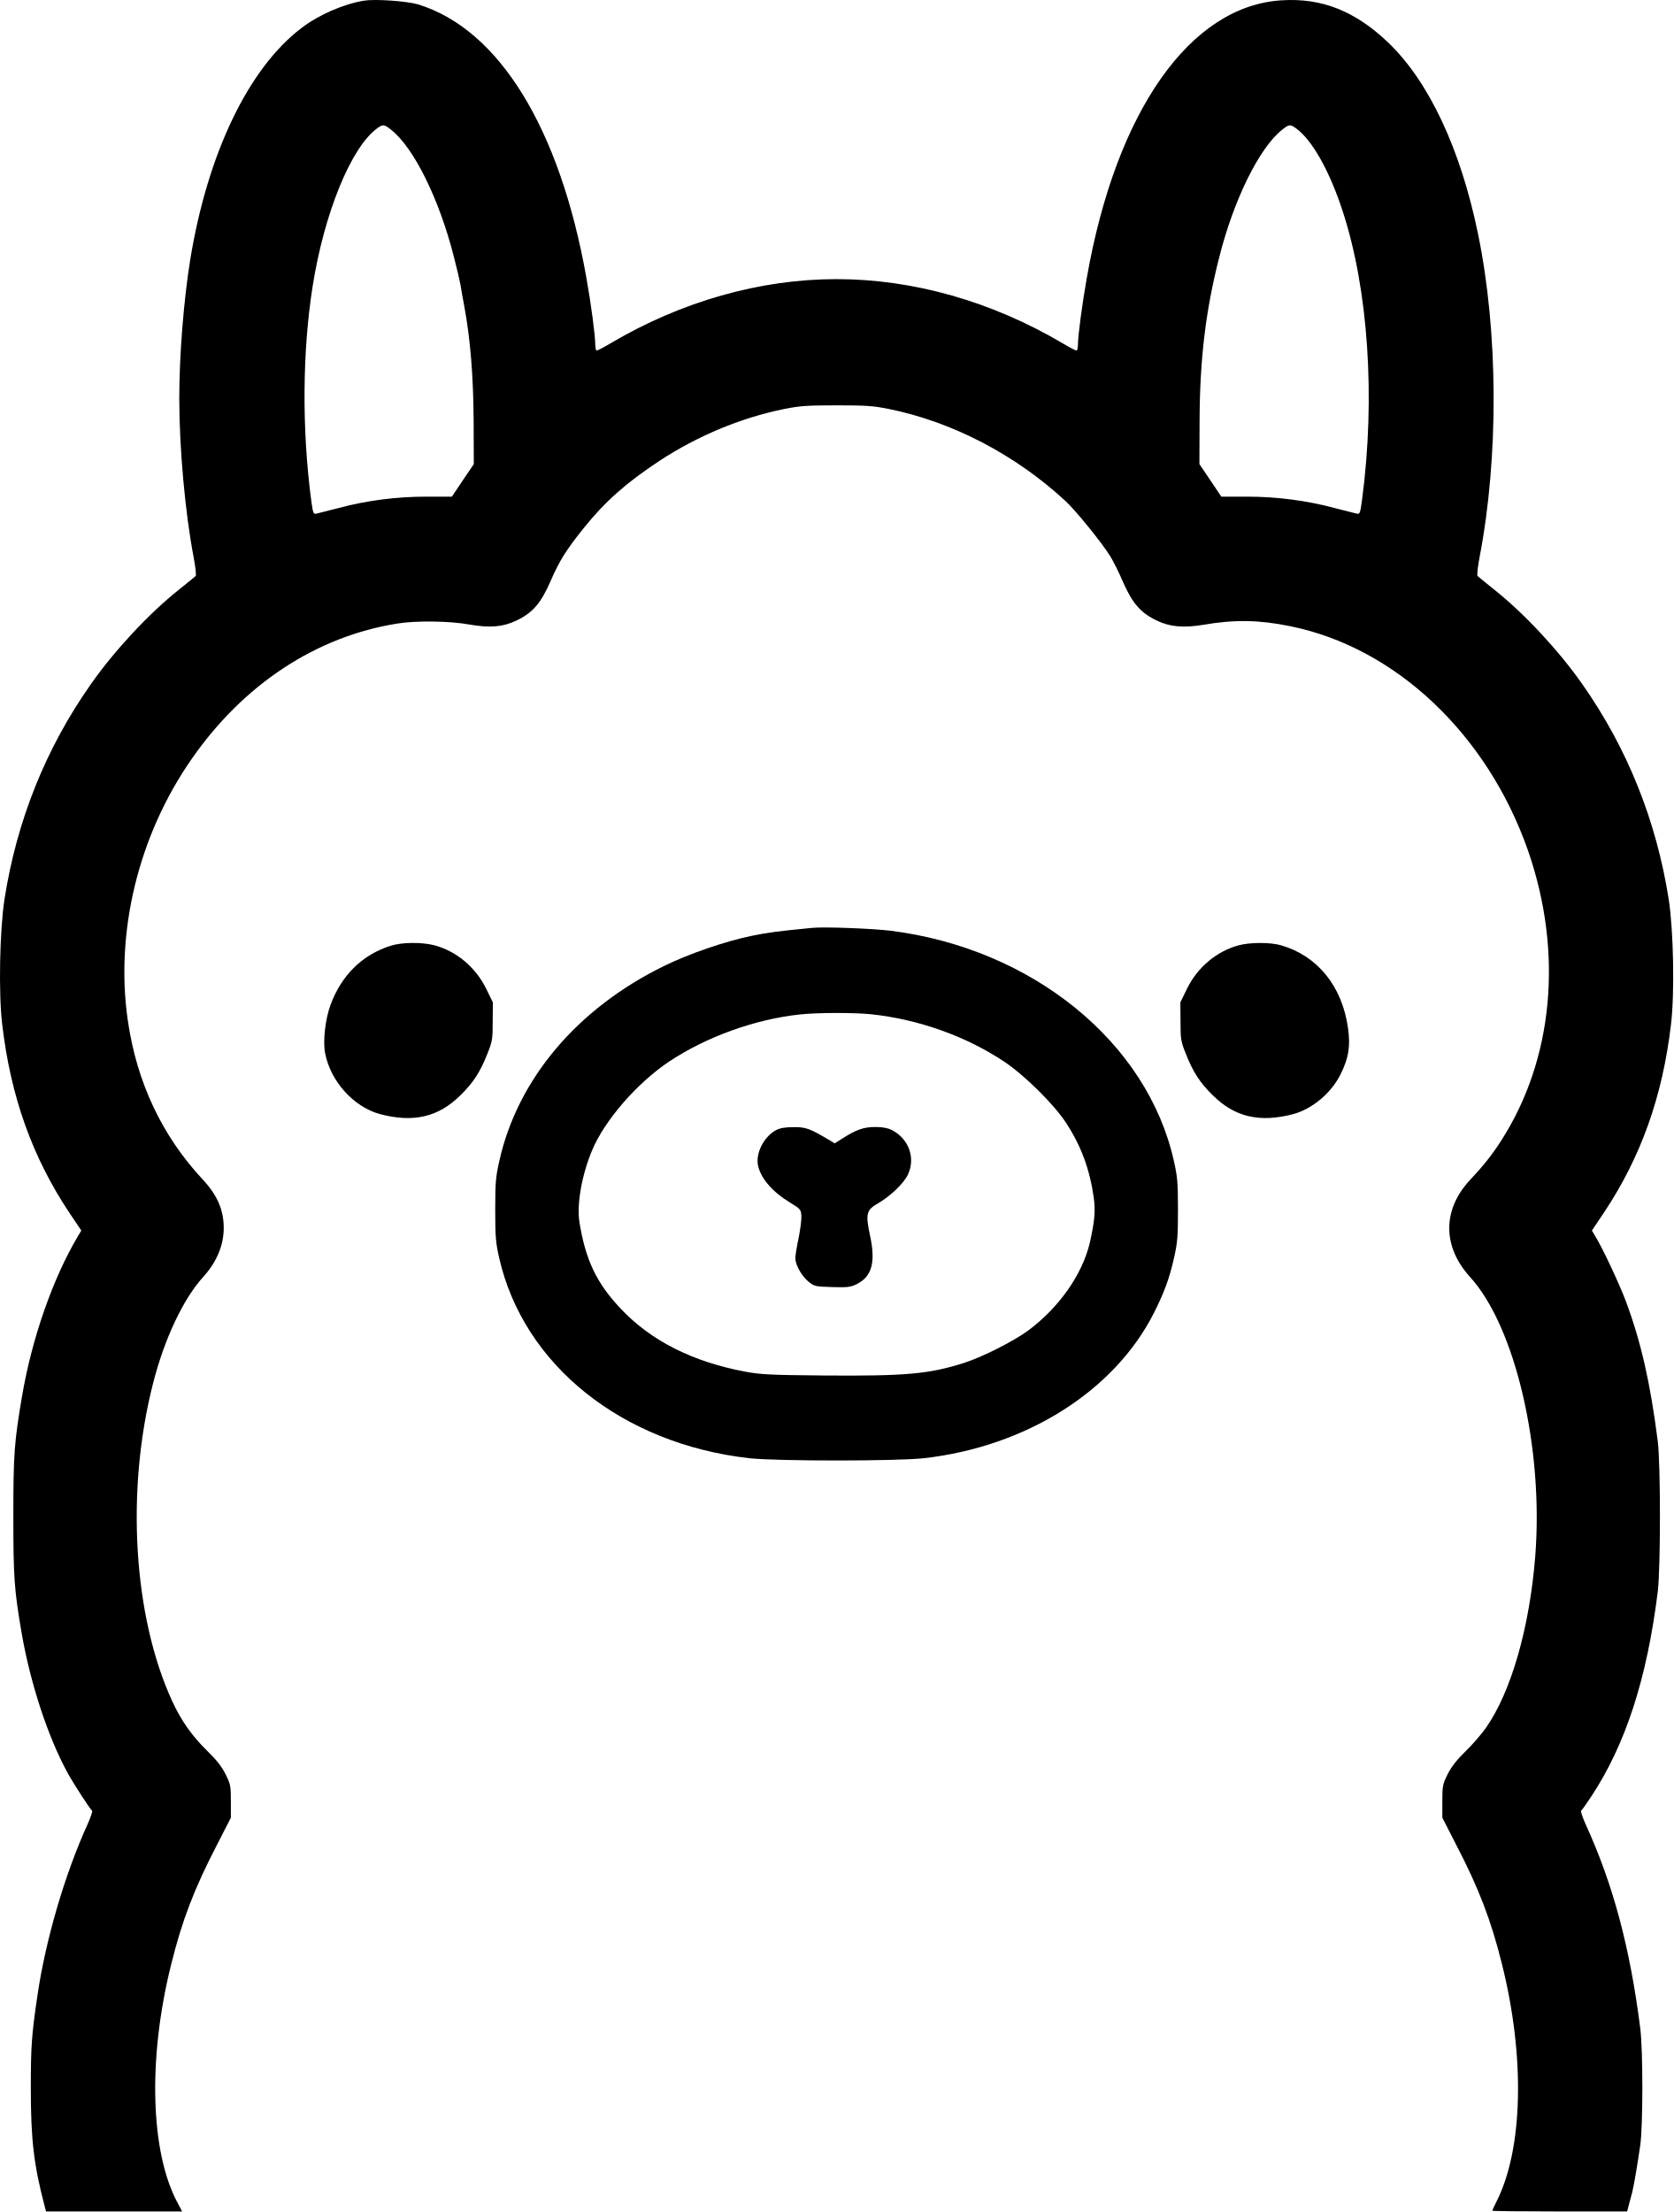
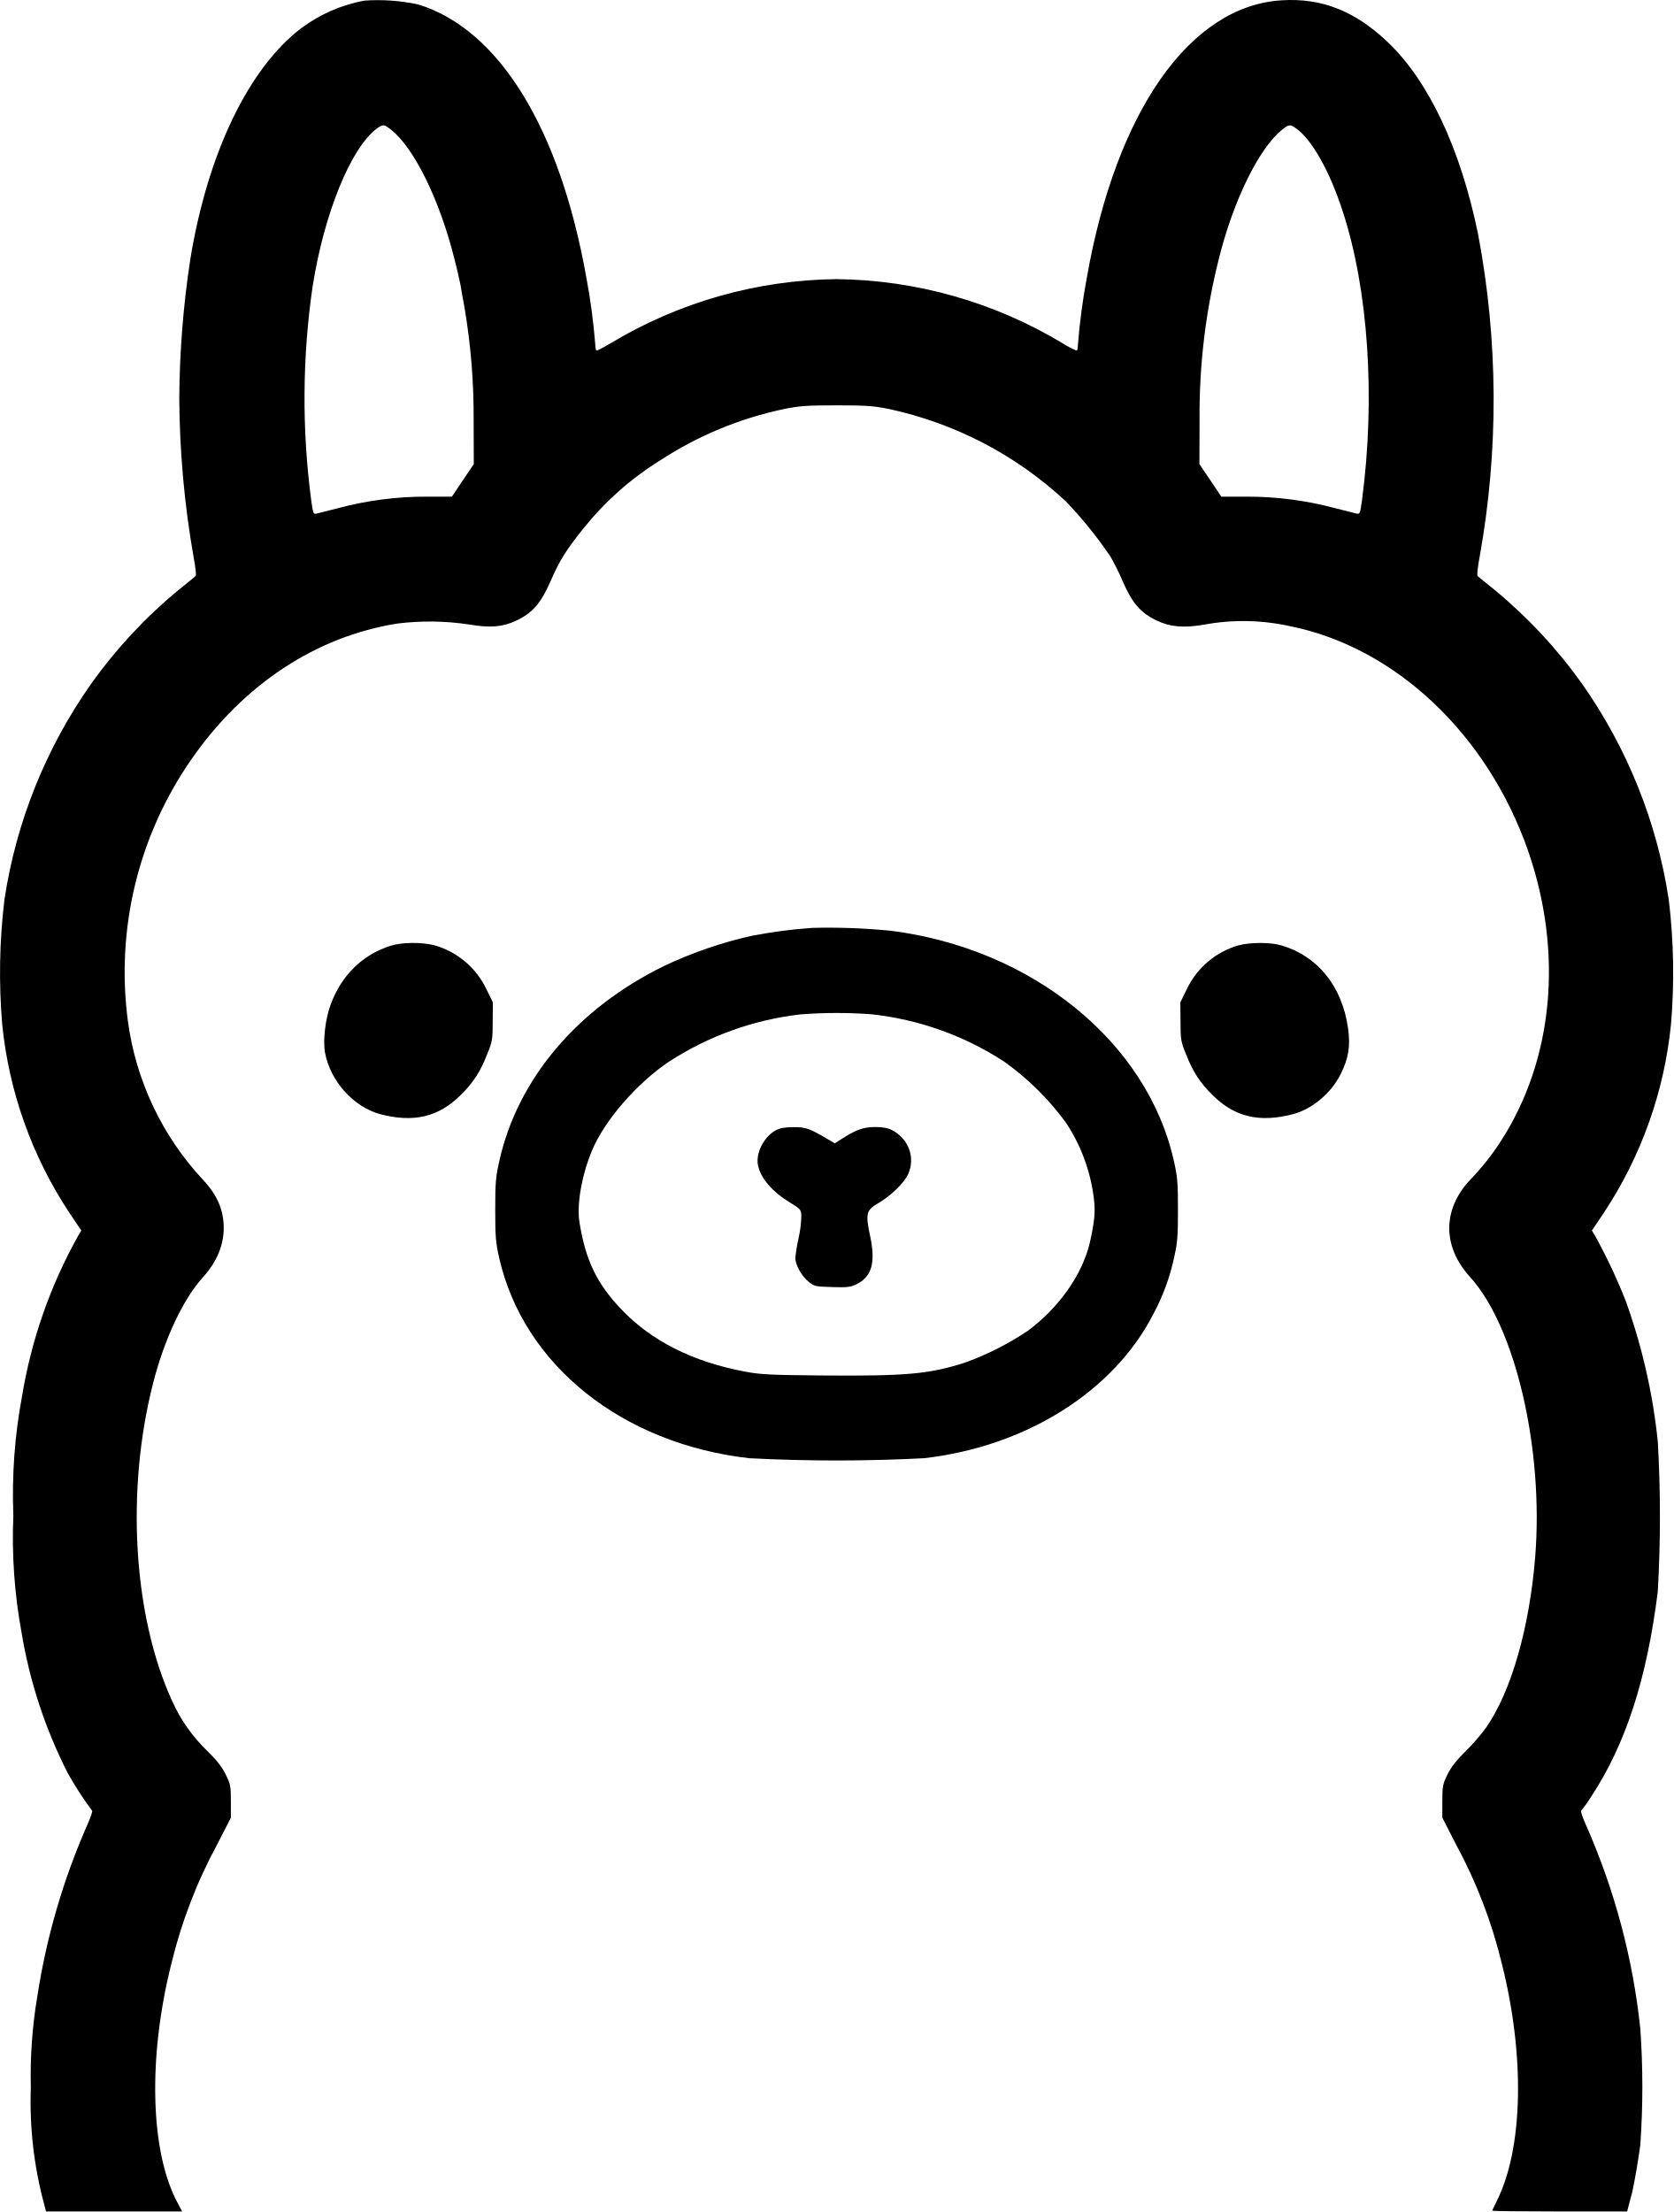
<svg fill="none" viewBox="0 0 646 854">
-   <path fill="currentColor" d="M140.629.24c-7.969 1.287-17.532 5.456-24.275 10.605-20.413 15.51-36.229 48.428-42.91 89.438-2.514 15.509-4.23 37.026-4.23 53.455 0 19.371 2.268 44.136 5.517 61.239.736 3.801 1.103 7.173.797 7.418-.245.245-3.25 2.697-6.62 5.394-11.525 9.195-24.705 23.356-33.778 36.291-17.41 24.704-28.688 52.78-33.409 83.185-1.839 12.015-2.33 36.29-.858 48.305 3.25 27.708 11.586 51.125 25.87 72.581l4.658 6.927-1.349 2.268c-9.563 16.061-17.716 39.294-21.516 61.607-3.004 17.655-3.372 22.375-3.372 46.037 0 23.847.307 28.567 3.127 45.057 3.371 19.739 10.237 40.642 17.9 54.558 2.513 4.536 8.643 13.976 9.378 14.467.246.122-.49 2.39-1.655 5.026-8.827 19.31-16.367 44.995-19.493 66.635-2.207 14.834-2.514 19.616-2.514 35.248 0 19.922 1.104 29.608 5.272 45.485l.613 2.329h52.535l-1.716-3.249c-10.605-19.616-11.586-56.029-2.452-92.38 4.168-16.797 8.888-29.118 17.716-46.099l5.272-10.298v-6.314c0-5.885-.123-6.559-2.023-10.421-1.472-2.943-3.433-5.456-6.927-8.889-5.947-5.762-10.238-11.831-13.67-19.31-15.08-32.735-18.023-81.346-7.418-122.786 4.414-17.287 11.709-32.673 19.371-41.071 5.21-5.763 7.908-12.199 7.908-18.881 0-6.927-2.452-12.628-7.97-18.574-15.815-16.919-25.562-37.517-29.056-61.485-4.965-34.145 4.046-71.355 24.52-100.84 20.046-28.935 48.183-47.509 79.631-52.474 7.049-1.165 20.229-.981 27.585.368 8.031 1.41 13.057.98 18.207-1.472 6.375-3.003 9.563-6.743 13.302-15.325 3.31-7.662 5.885-11.831 12.812-20.474 8.337-10.36 16.367-17.41 29.24-25.931 14.713-9.624 31.448-16.612 48.122-19.984 6.068-1.226 8.888-1.41 20.229-1.41s14.161.184 20.229 1.41c24.459 4.966 48.735 17.594 68.106 35.493 4.168 3.862 14.16 16.245 17.348 21.395 1.226 2.022 3.372 6.314 4.72 9.501 3.739 8.582 6.927 12.322 13.302 15.325 4.966 2.391 10.176 2.882 17.9 1.594 12.199-2.084 21.578-1.9 33.532.552 40.704 8.214 76.136 41.746 91.829 86.68 13.67 39.416 9.808 80.672-10.544 112.18-3.433 5.334-6.866 9.625-11.831 14.897-10.728 11.463-10.728 25.685-.061 37.455 17.532 19.187 28.505 66.389 25.194 108.012-2.206 27.463-9.256 52.045-18.942 65.96-1.716 2.452-5.271 6.62-7.969 9.195-3.494 3.433-5.455 5.946-6.927 8.889-1.9 3.862-2.023 4.536-2.023 10.421v6.314l5.272 10.298c8.828 16.981 13.548 29.302 17.716 46.099 9.012 35.861 8.215 71.538-2.084 91.829-.858 1.716-1.594 3.31-1.594 3.494s11.709.306 26.053.306h25.992l.674-2.636c.368-1.409.981-3.555 1.287-4.781.675-2.697 2.023-10.666 3.127-18.329 1.042-7.724 1.042-36.168 0-44.75-3.923-31.141-10.483-55.845-21.21-79.201-1.165-2.636-1.901-4.904-1.656-5.026.307-.184 2.023-2.636 3.862-5.395 13.364-20.229 21.578-45.669 25.747-79.262 1.103-9.257 1.103-49.041 0-57.93-2.943-22.926-6.498-38.497-12.383-54.251-2.452-6.559-8.95-20.413-11.708-24.888l-1.349-2.268 4.659-6.927c14.283-21.456 22.62-44.873 25.869-72.581 1.471-12.015.981-36.29-.858-48.305-4.782-30.467-16-58.42-33.409-83.185-9.073-12.935-22.253-27.096-33.777-36.291-3.372-2.697-6.376-5.149-6.621-5.394-.306-.245.062-3.617.797-7.418 7.418-38.681 7.172-86.924-.613-124.625-6.743-32.857-19.003-58.971-34.819-74.051C523.209 4.286 510.336-.864 494.888.117c-35.432 2.085-63.998 42.85-75.278 107.093-1.839 10.36-3.432 22.498-3.432 25.808 0 1.287-.246 2.329-.552 2.329s-2.697-1.226-5.272-2.758c-27.34-16.184-57.746-24.827-87.354-24.827s-60.014 8.643-87.354 24.827c-2.575 1.532-4.965 2.758-5.272 2.758-.306 0-.552-1.042-.552-2.329 0-3.433-1.655-15.938-3.432-25.808-10.238-57.684-33.716-95.875-64.918-105.499C157.181.424 144.982-.434 140.629.24m10.422 49.899c8.827 6.988 18.635 26.972 24.275 49.347 1.042 4.046 2.145 8.705 2.452 10.421.245 1.656.919 5.395 1.471 8.276 2.391 12.996 3.494 27.034 3.617 44.137l.061 16.858-4.23 6.252-4.229 6.314h-9.87c-11.524 0-22.988 1.472-33.961 4.414-3.923.981-7.724 1.962-8.459 2.146-1.165.245-1.349-.123-2.023-5.15-3.617-27.279-3.433-57.5.552-82.634 4.413-28.014 14.712-53.393 24.765-60.871 2.391-1.778 2.82-1.717 5.579.49m349.538-.43c6.069 4.476 12.751 16.368 17.716 31.57 9.992 30.406 12.812 72.152 7.54 111.875-.674 5.027-.858 5.395-2.023 5.15-.735-.184-4.536-1.165-8.459-2.146-10.973-2.942-22.437-4.414-33.961-4.414h-9.87l-4.229-6.314-4.23-6.252.061-16.858c.123-23.785 2.33-42.359 7.601-63.018 5.579-22.19 15.448-42.175 24.214-49.163 2.759-2.207 3.188-2.268 5.64-.43" />
-   <path fill="currentColor" d="M313.498 358.237c-13.303 1.288-16.919 1.778-23.295 3.066-10.36 2.145-24.214 6.927-33.838 11.647-33.47 16.367-56.519 43.646-63.569 75.216-1.41 6.253-1.594 8.337-1.594 18.881 0 10.421.184 12.689 1.533 18.635 9.379 41.256 47.385 71.723 96.549 77.301 10.666 1.165 56.765 1.165 67.431 0 39.478-4.475 73.439-25.869 88.703-55.907 4.045-8.03 6.007-13.241 7.846-21.394 1.349-5.946 1.533-8.214 1.533-18.635 0-10.544-.184-12.628-1.594-18.881-10.238-45.853-54.742-81.959-109.3-88.825-7.111-.858-25.746-1.594-30.405-1.104m22.926 33.348c18.207 1.962 36.536 8.46 51.248 18.268 7.908 5.272 19.065 16.306 23.846 23.54 5.885 8.949 9.256 18.083 10.789 29.179.674 5.088.307 8.95-1.533 17.164-2.881 12.26-11.831 25.072-23.907 34.022-5.64 4.107-17.348 10.054-24.52 12.383-13.609 4.352-22.498 5.149-54.252 4.904-20.719-.184-24.398-.368-30.344-1.471-20.29-3.801-36.351-11.893-47.998-24.214-9.441-9.931-13.732-19.003-16.061-33.654-1.042-6.805.919-18.084 4.904-27.586 4.843-11.586 17.348-25.991 29.731-34.267 14.344-9.563 33.225-16.367 50.573-18.206 6.682-.736 20.842-.736 27.524-.062" />
-   <path fill="currentColor" d="M299.584 436.336c-4.659 2.513-7.908 8.888-6.927 13.608 1.103 5.088 5.578 10.238 12.566 14.468 3.74 2.268 3.985 2.574 4.169 4.842.122 1.349-.368 5.211-1.042 8.644-.736 3.371-1.288 6.927-1.288 7.908.062 2.636 2.514 6.927 5.088 9.011 2.269 1.839 2.698 1.9 9.073 2.084 5.824.184 7.05.061 9.379-1.042 6.008-2.943 7.54-8.337 5.333-18.697-1.839-8.643-1.471-9.992 3.127-12.628 4.842-2.82 9.992-7.785 11.524-11.157 2.943-6.436.245-13.731-6.253-17.103-1.593-.797-3.555-1.164-6.436-1.164-4.475 0-7.356 1.042-12.628 4.413l-3.004 1.901-1.9-1.165c-7.785-4.598-9.195-5.149-13.916-5.088-3.371 0-5.21.306-6.865 1.165m-148.84-71.171c-10.85 3.433-18.942 11.402-23.11 22.743-2.023 5.395-3.004 13.916-2.146 18.513 2.023 10.973 11.034 20.965 21.272 23.724 12.873 3.371 22.497 1.164 31.018-7.295 4.965-4.843 7.663-9.073 10.36-15.939 1.961-4.842 2.084-5.7 2.084-12.566l.061-7.356-2.574-5.272c-4.108-8.337-11.525-14.529-20.107-16.797-4.843-1.226-12.628-1.164-16.858.245m327.409-.183c-8.398 2.268-15.877 8.52-19.862 16.735l-2.574 5.272.061 7.356c0 6.866.123 7.724 2.084 12.566 2.698 6.866 5.395 11.096 10.36 15.939 8.521 8.459 18.145 10.666 31.019 7.295 7.417-1.962 14.834-8.215 18.39-15.51 3.065-6.191 3.8-10.666 2.82-17.716-2.268-16.122-11.709-27.83-25.747-31.937-4.107-1.226-12.076-1.226-16.551 0" />
+   <path fill="currentColor" d="M140.629.24a58.8 58.8 0 0 0-24.275 10.605c-20.413 15.51-36.229 48.428-42.91 89.438a372 372 0 0 0-4.23 53.455 367 367 0 0 0 5.517 61.239c.736 3.801 1.103 7.173.797 7.418-.245.245-3.25 2.697-6.62 5.394A189.4 189.4 0 0 0 35.13 264.08 195.3 195.3 0 0 0 1.721 347.265 235.6 235.6 0 0 0 .863 395.57a160.7 160.7 0 0 0 25.87 72.581l4.658 6.927-1.349 2.268a190.2 190.2 0 0 0-21.516 61.607 205.6 205.6 0 0 0-3.372 46.037 202.4 202.4 0 0 0 3.127 45.057 187 187 0 0 0 17.9 54.558 135 135 0 0 0 9.378 14.467c.246.122-.49 2.39-1.655 5.026a263.4 263.4 0 0 0-19.493 66.635 184.7 184.7 0 0 0-2.514 35.248 152.1 152.1 0 0 0 5.272 45.485l.613 2.329h52.535l-1.716-3.249c-10.605-19.616-11.586-56.029-2.452-92.38a190.4 190.4 0 0 1 17.716-46.099l5.272-10.298v-6.314c0-5.885-.123-6.559-2.023-10.421-1.472-2.943-3.433-5.456-6.927-8.889a61.9 61.9 0 0 1-13.67-19.31c-15.08-32.735-18.023-81.346-7.418-122.786 4.414-17.287 11.709-32.673 19.371-41.071 5.21-5.763 7.908-12.199 7.908-18.881 0-6.927-2.452-12.628-7.97-18.574a111.57 111.57 0 0 1-29.056-61.485 143.87 143.87 0 0 1 24.52-100.84c20.046-28.935 48.183-47.509 79.631-52.474a101.6 101.6 0 0 1 27.585.368c8.031 1.41 13.057.98 18.207-1.472 6.375-3.003 9.563-6.743 13.302-15.325 3.31-7.662 5.885-11.831 12.812-20.474a116.7 116.7 0 0 1 29.24-25.931 139.9 139.9 0 0 1 48.122-19.984c6.068-1.226 8.888-1.41 20.229-1.41s14.161.184 20.229 1.41a144.8 144.8 0 0 1 68.106 35.493 161 161 0 0 1 17.348 21.395 91 91 0 0 1 4.72 9.501c3.739 8.582 6.927 12.322 13.302 15.325 4.966 2.391 10.176 2.882 17.9 1.594a83.4 83.4 0 0 1 33.532.552c40.704 8.214 76.136 41.746 91.829 86.68 13.67 39.416 9.808 80.672-10.544 112.18a97.5 97.5 0 0 1-11.831 14.897c-10.728 11.463-10.728 25.685-.061 37.455 17.532 19.187 28.505 66.389 25.194 108.012-2.206 27.463-9.256 52.045-18.942 65.96a74.6 74.6 0 0 1-7.969 9.195c-3.494 3.433-5.455 5.946-6.927 8.889-1.9 3.862-2.023 4.536-2.023 10.421v6.314l5.272 10.298a190.4 190.4 0 0 1 17.716 46.099c9.012 35.861 8.215 71.538-2.084 91.829-.858 1.716-1.594 3.31-1.594 3.494s11.709.306 26.053.306h25.992l.674-2.636c.368-1.409.981-3.555 1.287-4.781a268 268 0 0 0 3.127-18.329 321 321 0 0 0 0-44.75 261.9 261.9 0 0 0-21.21-79.201c-1.165-2.636-1.901-4.904-1.656-5.026a51 51 0 0 0 3.862-5.395c13.364-20.229 21.578-45.669 25.747-79.262a508 508 0 0 0 0-57.93 230.4 230.4 0 0 0-12.383-54.251 216 216 0 0 0-11.708-24.888l-1.349-2.268 4.659-6.927a160.7 160.7 0 0 0 25.869-72.581 235.7 235.7 0 0 0-.858-48.305 196.1 196.1 0 0 0-33.409-83.185 189.5 189.5 0 0 0-33.777-36.291c-3.372-2.697-6.376-5.149-6.621-5.394-.306-.245.062-3.617.797-7.418a343.3 343.3 0 0 0-.613-124.625c-6.743-32.857-19.003-58.971-34.819-74.051C523.209 4.286 510.336-.864 494.888.117 459.456 2.202 430.89 42.967 419.61 107.21a242 242 0 0 0-3.432 25.808c0 1.287-.246 2.329-.552 2.329a34 34 0 0 1-5.272-2.758A172.8 172.8 0 0 0 323 107.762a172.8 172.8 0 0 0-87.354 24.827c-2.575 1.532-4.965 2.758-5.272 2.758s-.552-1.042-.552-2.329a239 239 0 0 0-3.432-25.808c-10.238-57.684-33.716-95.875-64.918-105.499A74.6 74.6 0 0 0 140.629.24M151.051 50.139c8.827 6.988 18.635 26.972 24.275 49.347a204 204 0 0 1 2.452 10.421 265 265 0 0 0 1.471 8.276 251 251 0 0 1 3.617 44.137l.061 16.858-4.23 6.252-4.229 6.314h-9.87a131.4 131.4 0 0 0-33.961 4.414c-3.923.981-7.724 1.962-8.459 2.146-1.165.245-1.349-.123-2.023-5.15a300.2 300.2 0 0 1 .552-82.634c4.413-28.014 14.712-53.393 24.765-60.871 2.391-1.778 2.82-1.717 5.579.49M500.589 49.709c6.069 4.476 12.751 16.368 17.716 31.57 9.992 30.406 12.812 72.152 7.54 111.875-.674 5.027-.858 5.395-2.023 5.15-.735-.184-4.536-1.165-8.459-2.146a131.4 131.4 0 0 0-33.961-4.414h-9.87l-4.229-6.314-4.23-6.252.061-16.858a245.7 245.7 0 0 1 7.601-63.018c5.579-22.19 15.448-42.175 24.214-49.163 2.759-2.207 3.188-2.268 5.64-.43Z" />
+   <path fill="currentColor" d="M313.498 358.237a194 194 0 0 0-23.295 3.066 160 160 0 0 0-33.838 11.647c-33.47 16.367-56.519 43.646-63.569 75.216-1.41 6.253-1.594 8.337-1.594 18.881 0 10.421.184 12.689 1.533 18.635 9.379 41.256 47.385 71.723 96.549 77.301a651 651 0 0 0 67.431 0c39.478-4.475 73.439-25.869 88.703-55.907a82.3 82.3 0 0 0 7.846-21.394c1.349-5.946 1.533-8.214 1.533-18.635 0-10.544-.184-12.628-1.594-18.881-10.238-45.853-54.742-81.959-109.3-88.825a245 245 0 0 0-30.405-1.104M336.424 391.585a116.8 116.8 0 0 1 51.248 18.268 104.8 104.8 0 0 1 23.846 23.54 67.7 67.7 0 0 1 10.789 29.179c.674 5.088.307 8.95-1.533 17.164-2.881 12.26-11.831 25.072-23.907 34.022a110.8 110.8 0 0 1-24.52 12.383c-13.609 4.352-22.498 5.149-54.252 4.904-20.719-.184-24.398-.368-30.344-1.471-20.29-3.801-36.351-11.893-47.998-24.214-9.441-9.931-13.732-19.003-16.061-33.654-1.042-6.805.919-18.084 4.904-27.586 4.843-11.586 17.348-25.991 29.731-34.267a117.8 117.8 0 0 1 50.573-18.206 179.4 179.4 0 0 1 27.524-.062Z" />
+   <path fill="currentColor" d="M299.584 436.336c-4.659 2.513-7.908 8.888-6.927 13.608 1.103 5.088 5.578 10.238 12.566 14.468 3.74 2.268 3.985 2.574 4.169 4.842a45 45 0 0 1-1.042 8.644 59 59 0 0 0-1.288 7.908c.062 2.636 2.514 6.927 5.088 9.011 2.269 1.839 2.698 1.9 9.073 2.084 5.824.184 7.05.061 9.379-1.042 6.008-2.943 7.54-8.337 5.333-18.697-1.839-8.643-1.471-9.992 3.127-12.628 4.842-2.82 9.992-7.785 11.524-11.157 2.943-6.436.245-13.731-6.253-17.103-1.593-.797-3.555-1.164-6.436-1.164-4.475 0-7.356 1.042-12.628 4.413l-3.004 1.901-1.9-1.165c-7.785-4.598-9.195-5.149-13.916-5.088-3.371 0-5.21.306-6.865 1.165M150.744 365.165c-10.85 3.433-18.942 11.402-23.11 22.743-2.023 5.395-3.004 13.916-2.146 18.513 2.023 10.973 11.034 20.965 21.272 23.724 12.873 3.371 22.497 1.164 31.018-7.295 4.965-4.843 7.663-9.073 10.36-15.939 1.961-4.842 2.084-5.7 2.084-12.566l.061-7.356-2.574-5.272a31.8 31.8 0 0 0-20.107-16.797c-4.843-1.226-12.628-1.164-16.858.245M478.153 364.982a31.8 31.8 0 0 0-19.862 16.735l-2.574 5.272.061 7.356c0 6.866.123 7.724 2.084 12.566 2.698 6.866 5.395 11.096 10.36 15.939 8.521 8.459 18.145 10.666 31.019 7.295 7.417-1.962 14.834-8.215 18.39-15.51 3.065-6.191 3.8-10.666 2.82-17.716-2.268-16.122-11.709-27.83-25.747-31.937-4.107-1.226-12.076-1.226-16.551 0Z" />
</svg>
